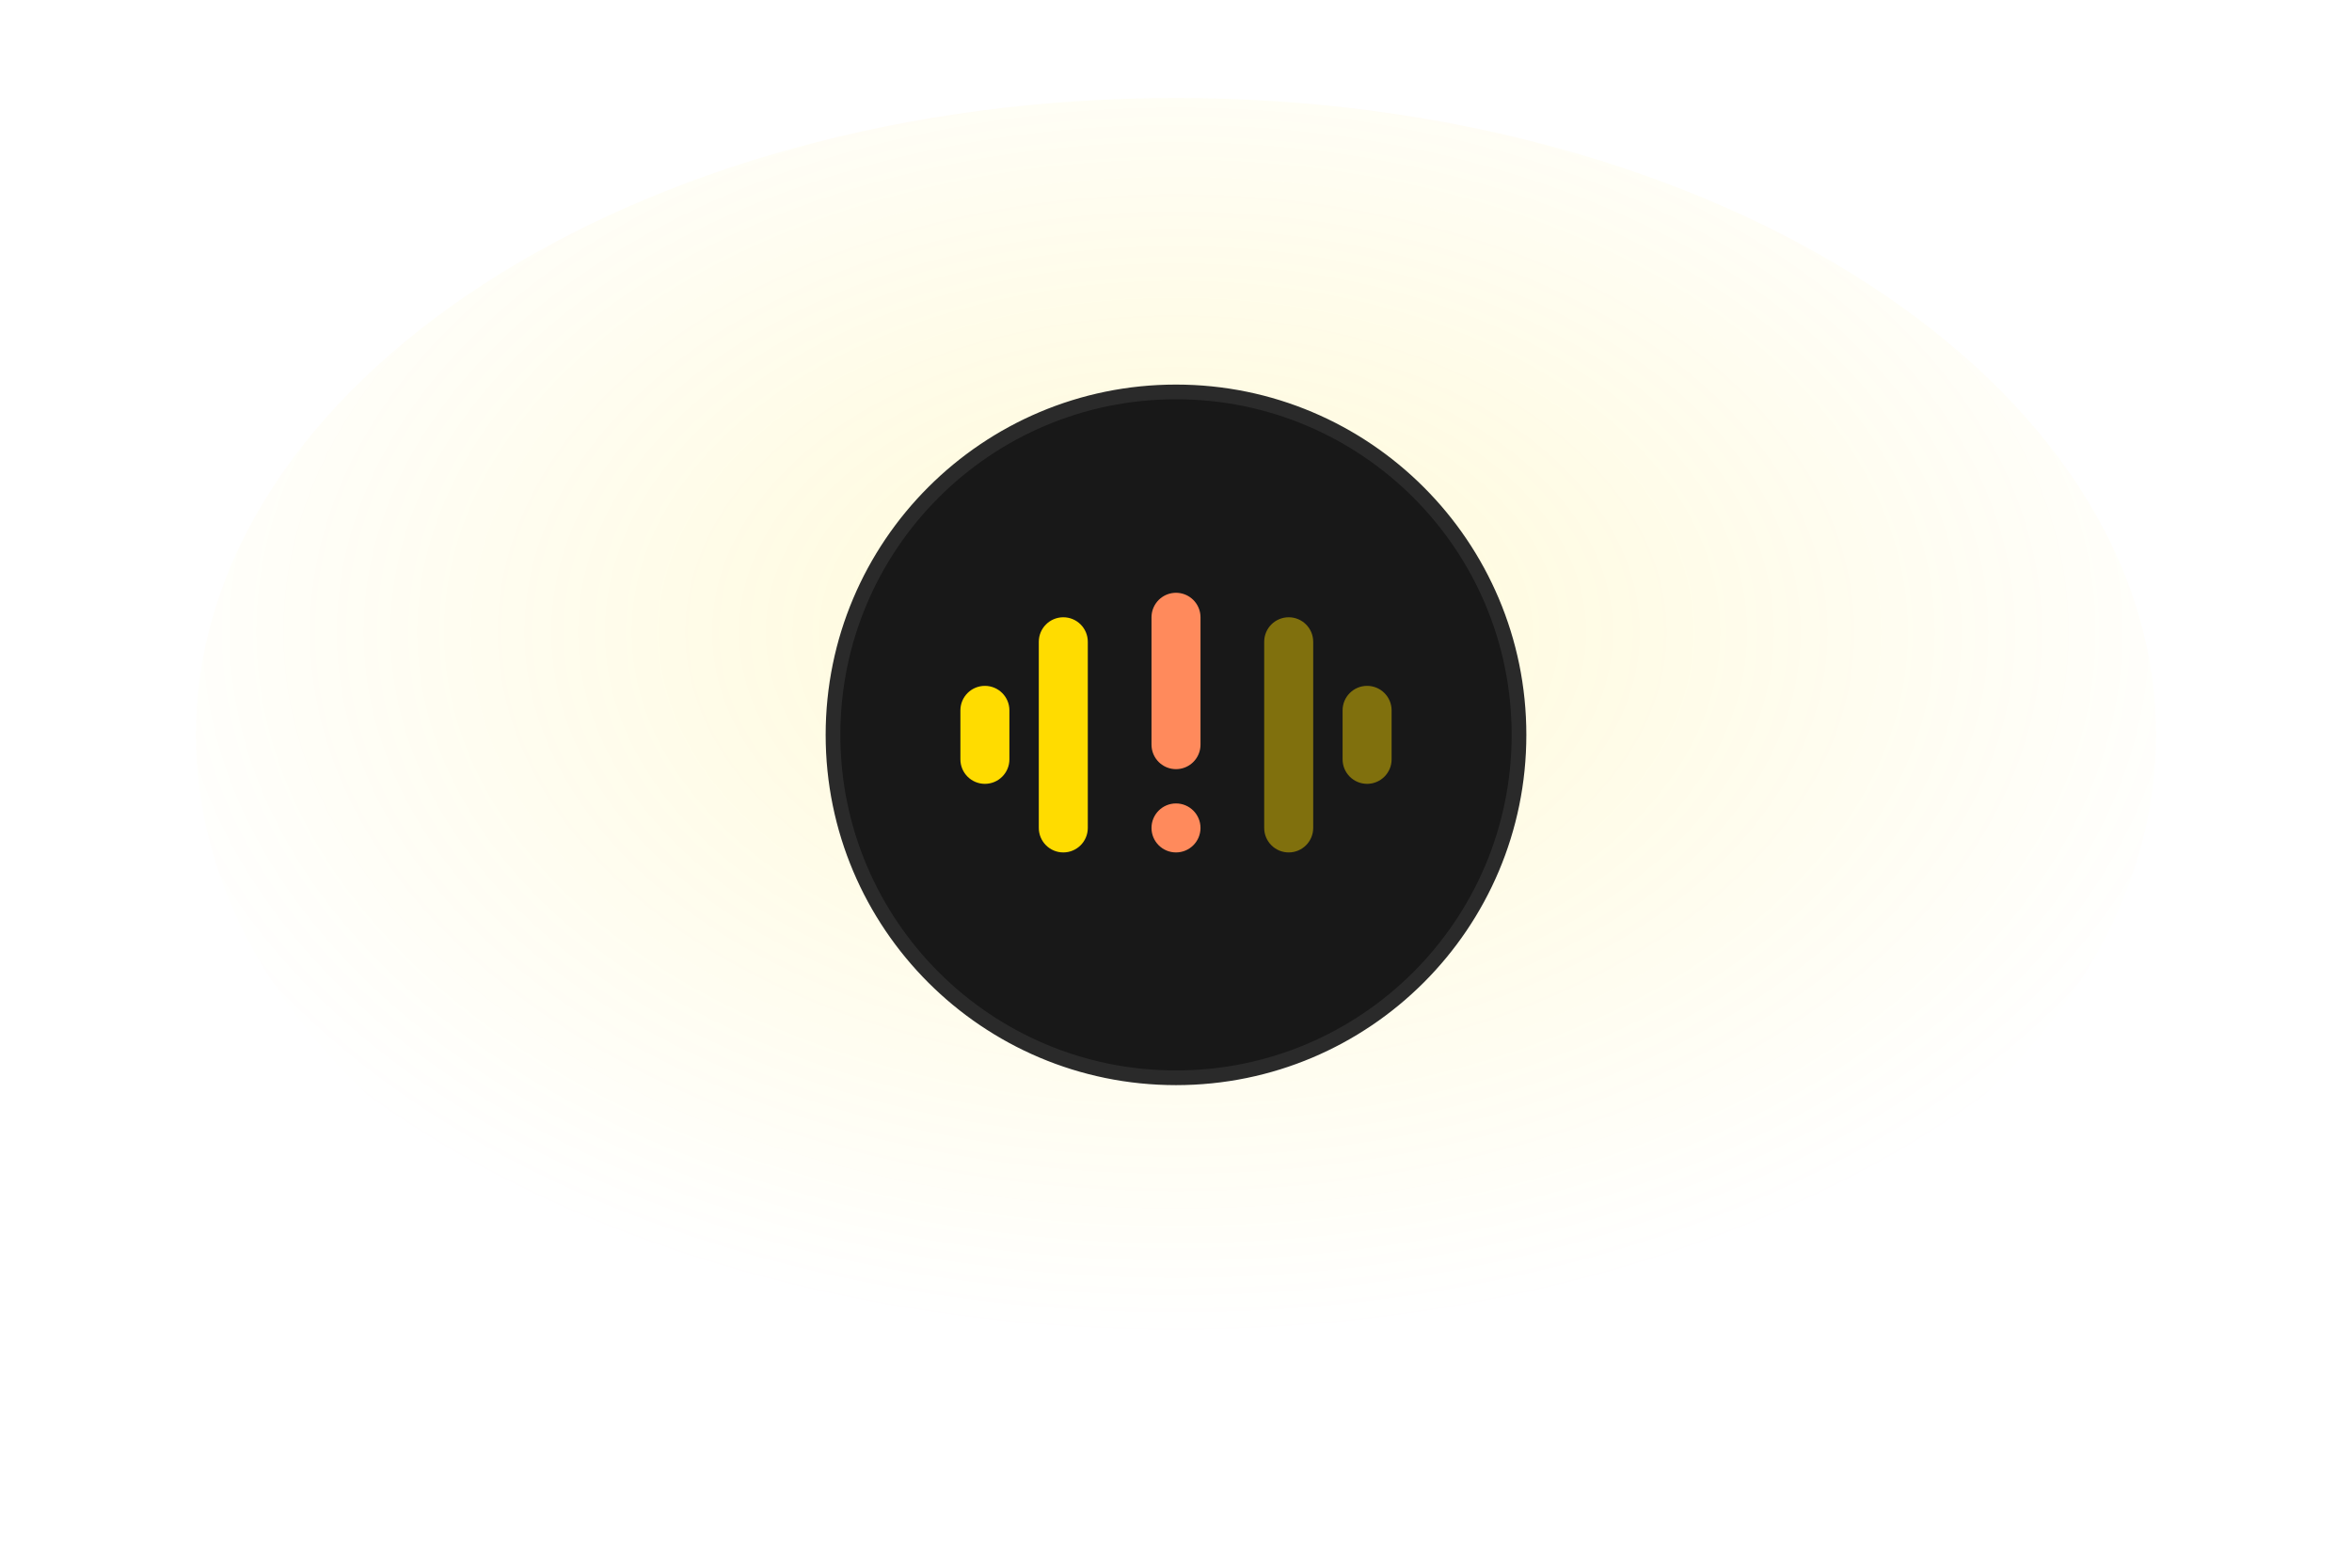
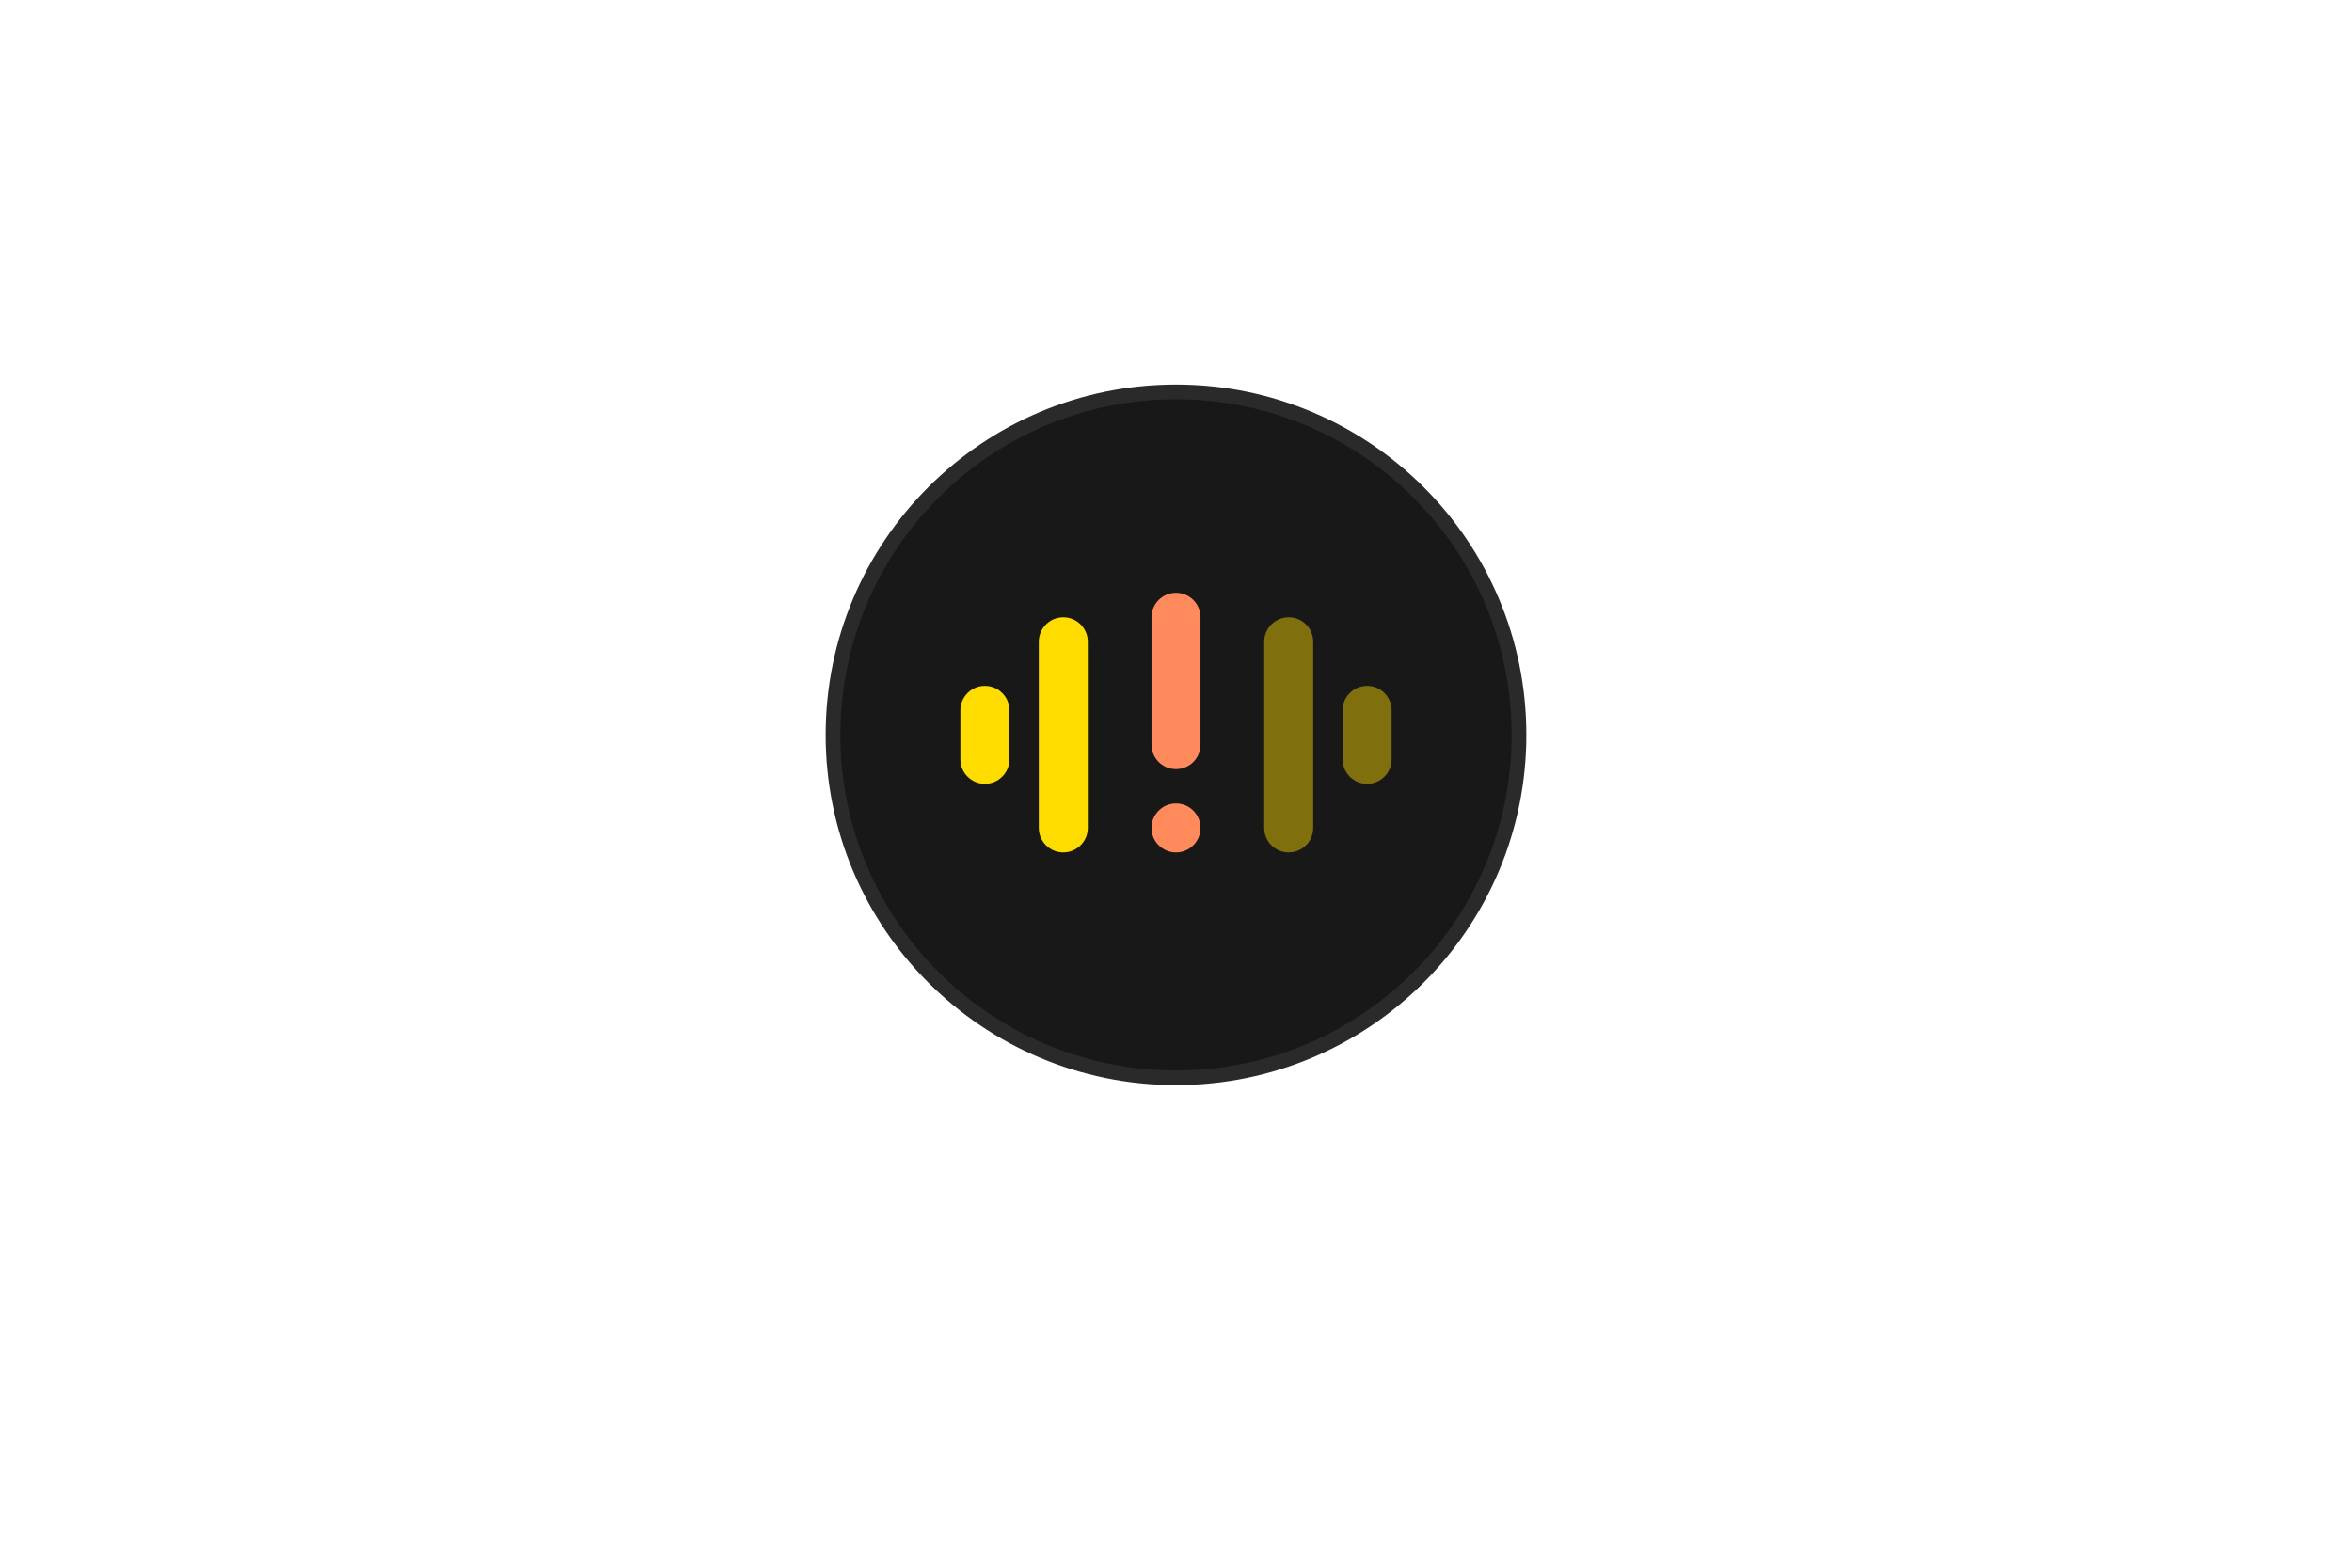
<svg xmlns="http://www.w3.org/2000/svg" viewBox="0 0 480 320" role="img" aria-labelledby="title">
-   <defs>
-     <radialGradient id="glow" cx=".5" cy=".42" r=".55">
-       <stop offset="0" stop-color="#FFDC00" stop-opacity=".16" />
-       <stop offset="1" stop-color="#FFDC00" stop-opacity="0" />
-     </radialGradient>
-   </defs>
-   <ellipse cx="240" cy="150" rx="200" ry="130" fill="url(#glow)" />
  <circle cx="240" cy="150" r="70" fill="#181818" stroke="#2A2A2A" stroke-width="3" />
  <g fill="#FFDC00">
    <rect x="196" y="140" width="10" height="20" rx="5" />
    <rect x="212" y="126" width="10" height="48" rx="5" />
  </g>
  <g fill="#FFDC00" opacity=".45">
    <rect x="258" y="126" width="10" height="48" rx="5" />
    <rect x="274" y="140" width="10" height="20" rx="5" />
  </g>
  <g fill="#FF8A5C" stroke="#FF8A5C">
    <path d="M240 126v26" stroke-width="10" stroke-linecap="round" />
    <circle cx="240" cy="169" r="5" stroke="none" />
  </g>
</svg>
